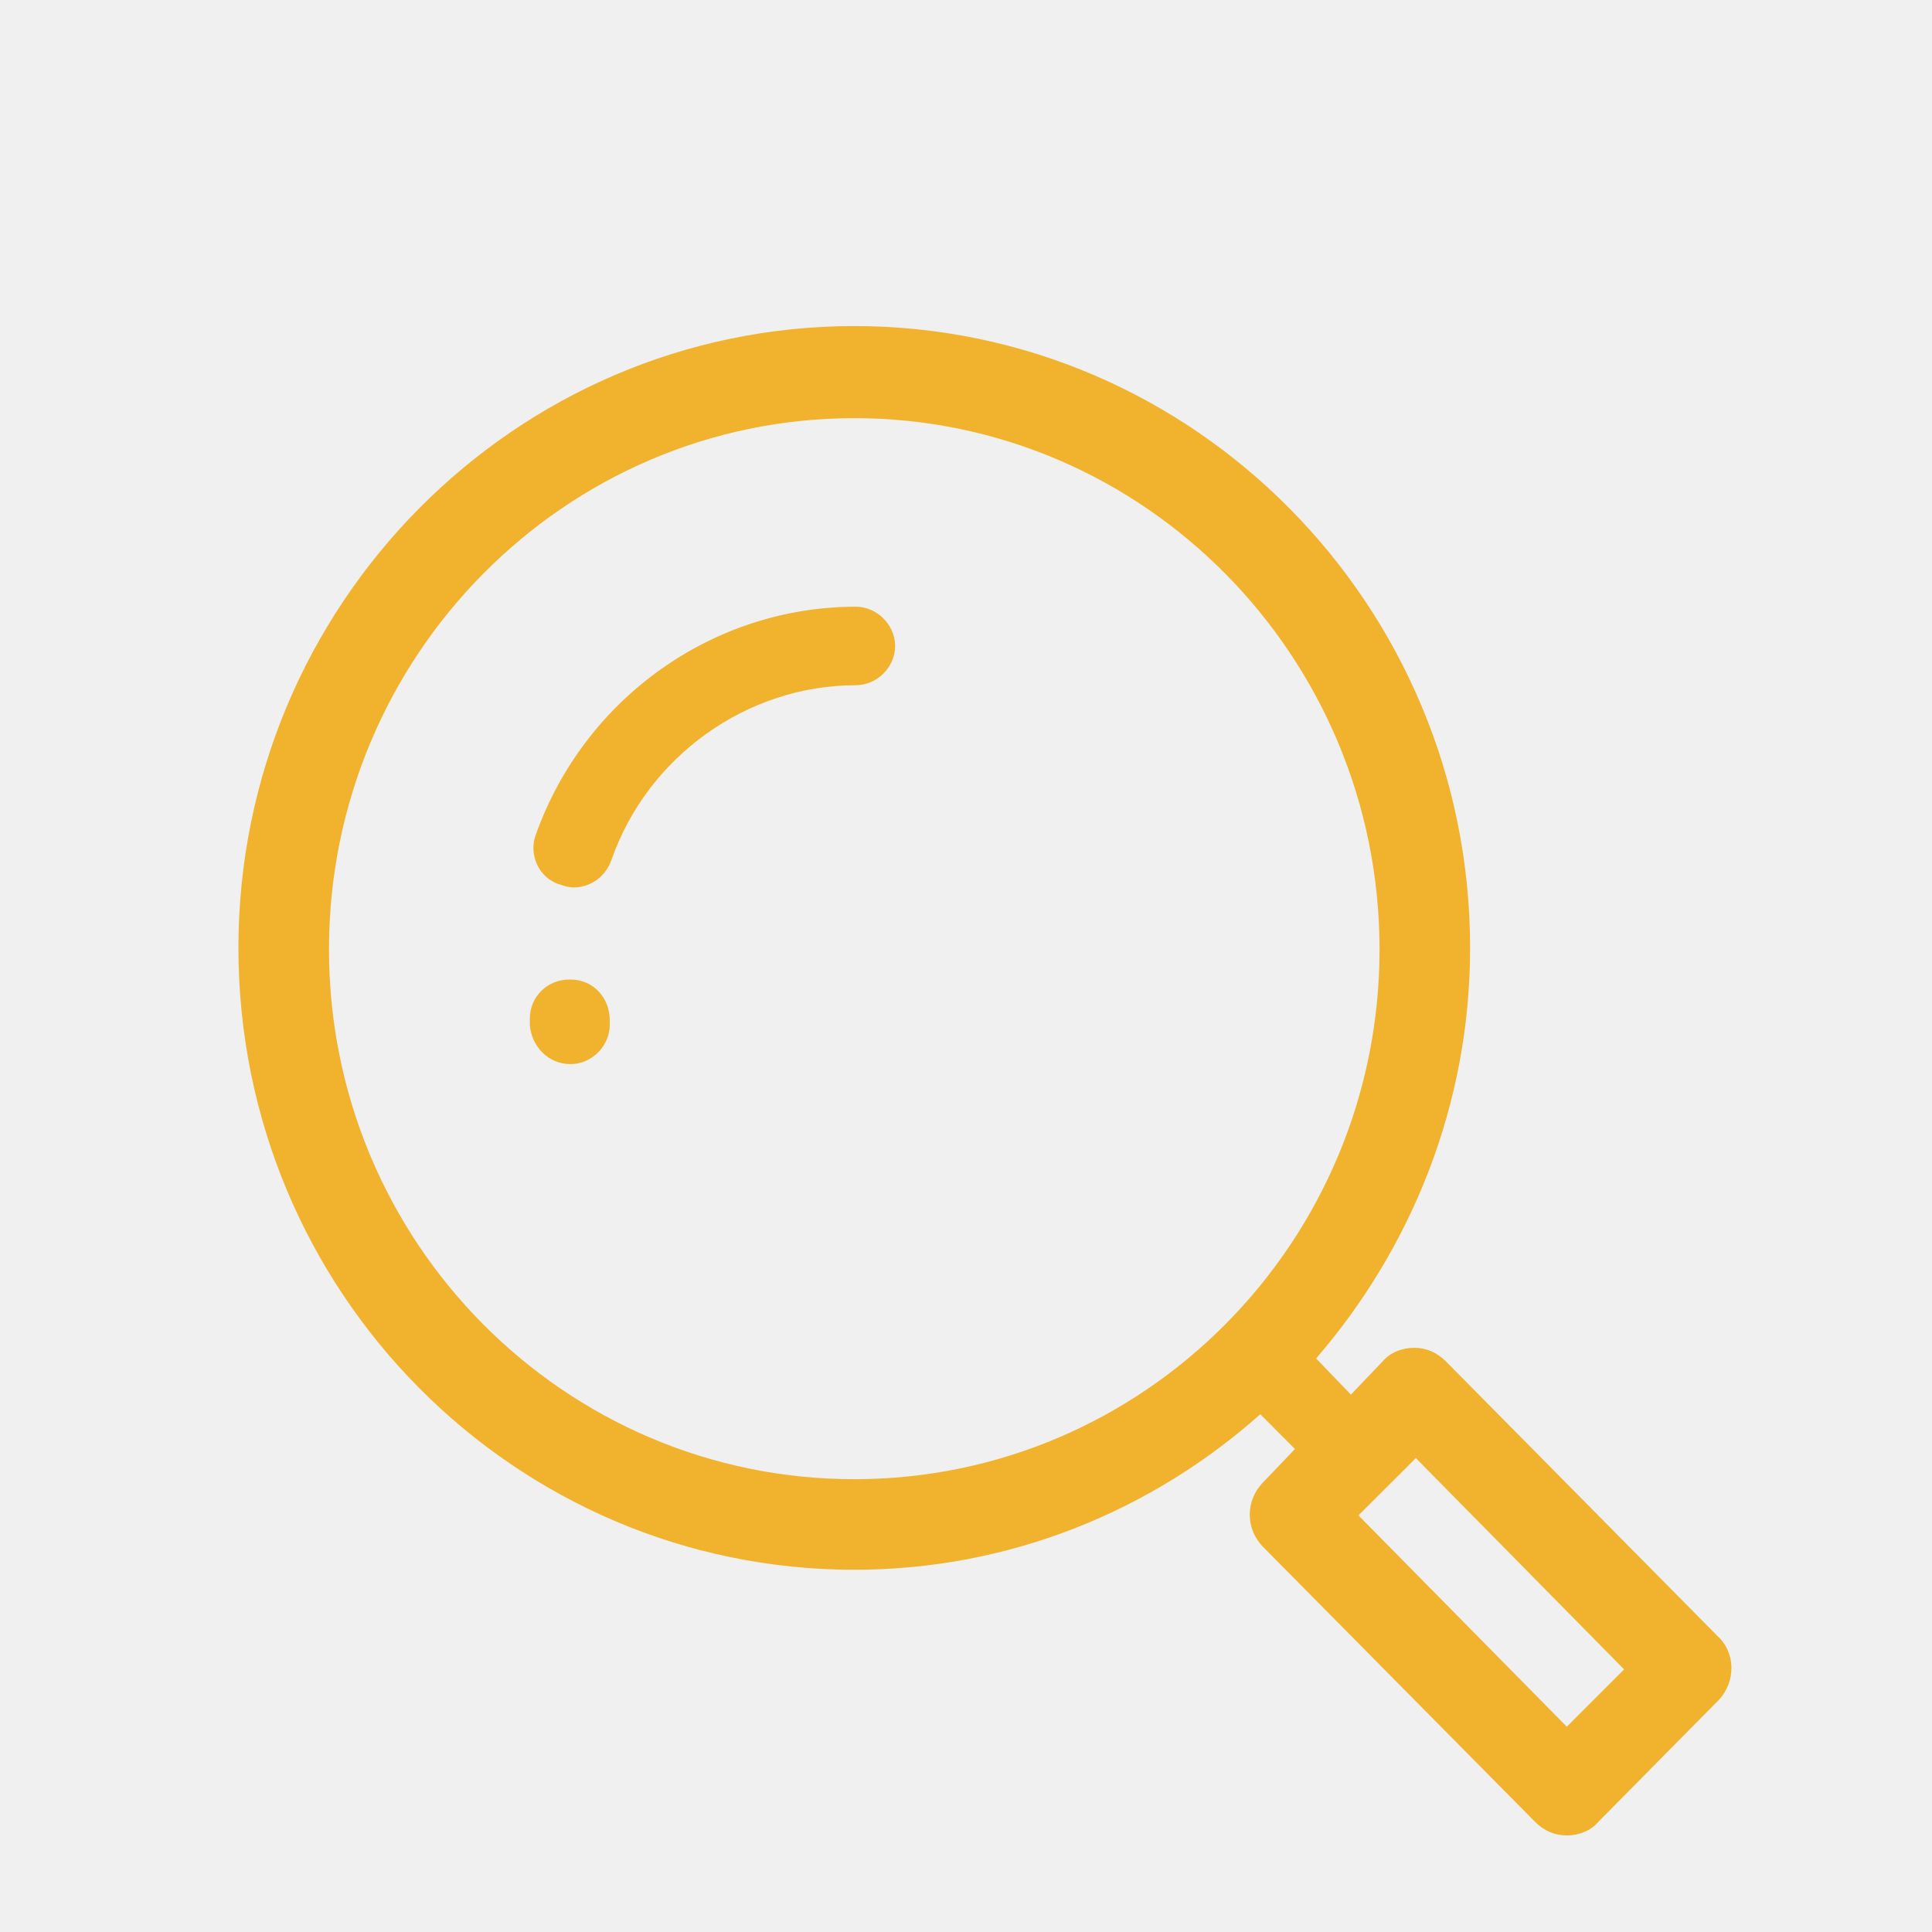
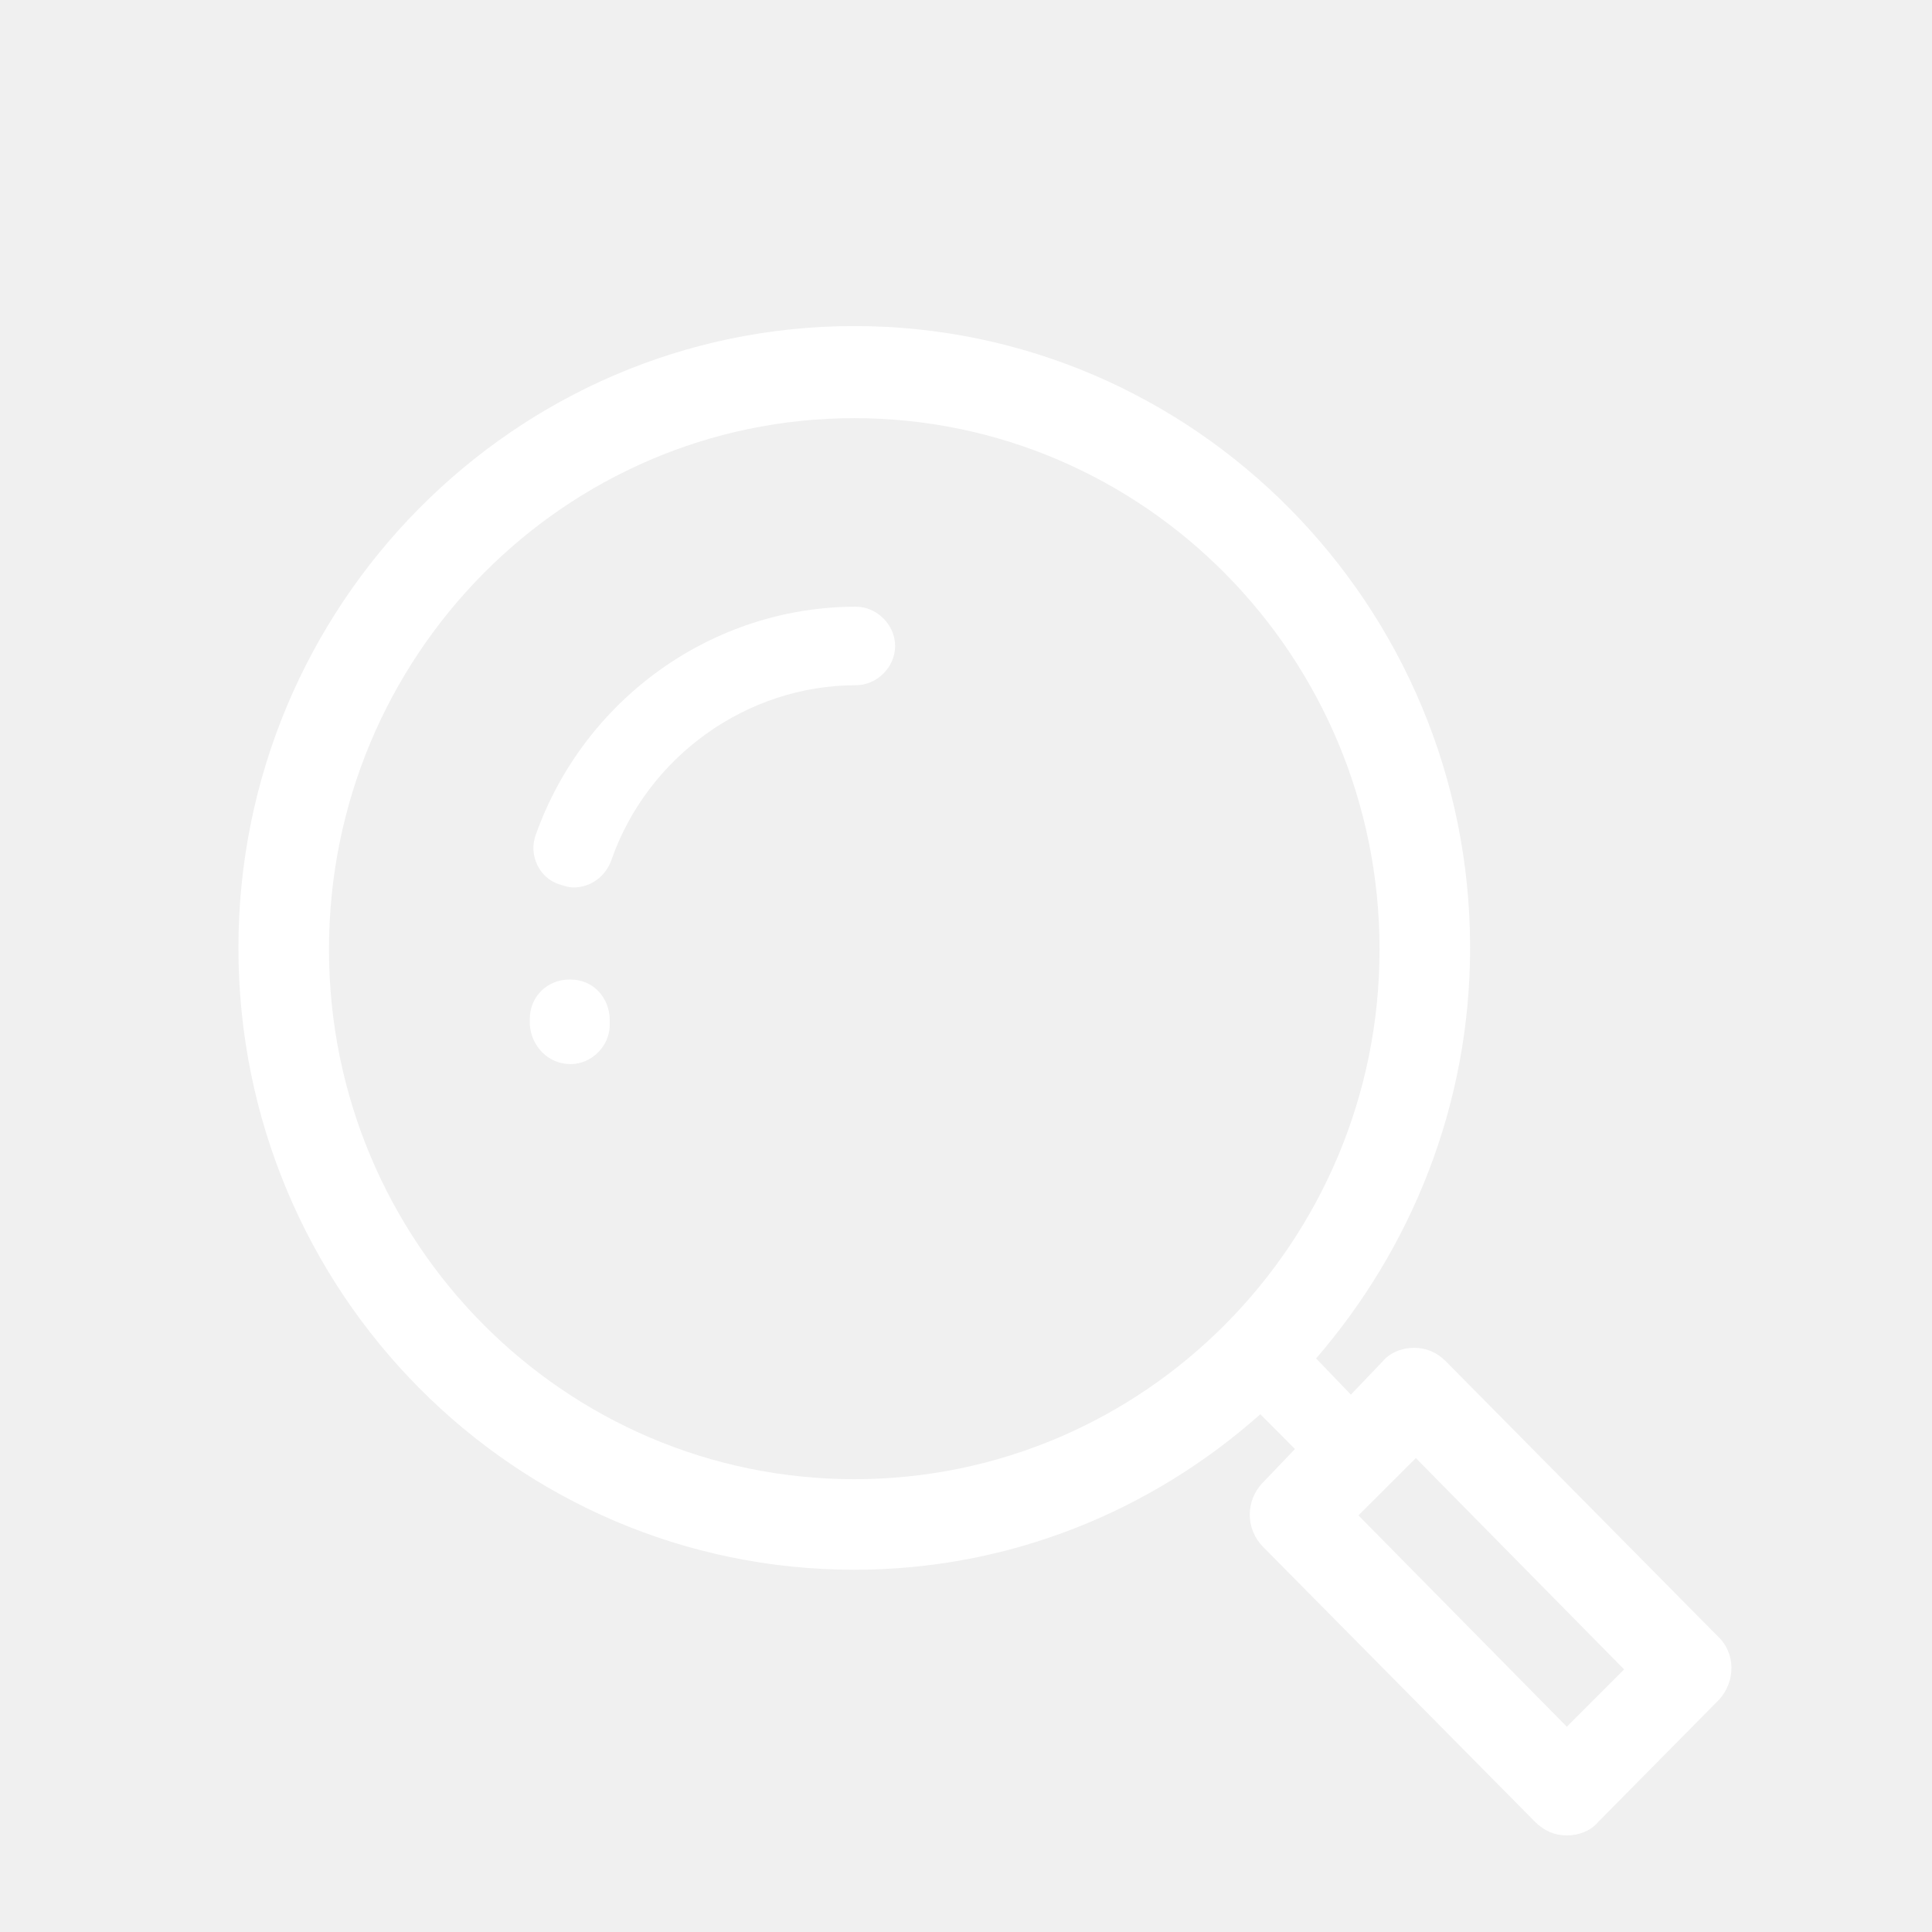
<svg xmlns="http://www.w3.org/2000/svg" viewBox="0 0 64 64" width="64px" height="64px">
  <g id="surface45252810">
-     <path style=" stroke:none;fill-rule:nonzero;fill:rgb(94.51%,69.804%,18.039%);fill-opacity:1;" d="M 28.301 10.801 C 17.051 10.801 7.898 20.051 7.898 31.398 C 7.898 42.801 17.051 52 28.301 52 C 33.449 52 38.148 50.051 41.75 46.848 L 42.898 48 L 41.848 49.098 C 41.25 49.699 41.25 50.648 41.848 51.25 L 50.848 60.348 C 51.148 60.648 51.5 60.801 51.898 60.801 C 52.301 60.801 52.699 60.648 52.949 60.348 L 56.949 56.301 C 57.5 55.699 57.5 54.75 56.898 54.199 L 47.898 45.098 C 47.602 44.801 47.25 44.648 46.848 44.648 C 46.449 44.648 46.051 44.801 45.801 45.098 L 44.75 46.199 L 43.598 45 C 46.75 41.352 48.699 36.602 48.699 31.398 C 48.699 20.051 39.551 10.801 28.301 10.801 Z M 28.301 13.852 C 37.898 13.852 45.699 21.75 45.699 31.449 C 45.699 41.148 37.898 49 28.301 49 C 18.699 49 10.898 41.148 10.898 31.449 C 10.898 21.75 18.699 13.852 28.301 13.852 Z M 28.352 20.098 C 23.602 20.098 19.352 23.148 17.75 27.648 C 17.5 28.301 17.852 29.102 18.551 29.301 C 18.699 29.352 18.852 29.398 19 29.398 C 19.551 29.398 20.051 29.051 20.25 28.5 C 21.449 25.051 24.75 22.699 28.352 22.699 C 29.051 22.699 29.652 22.102 29.652 21.398 C 29.652 20.699 29.051 20.098 28.352 20.098 Z M 18.852 32.449 C 18.148 32.449 17.551 33 17.551 33.75 L 17.551 33.949 C 17.602 34.648 18.148 35.25 18.902 35.25 C 19.602 35.25 20.199 34.648 20.199 33.949 L 20.199 33.801 C 20.199 33.051 19.652 32.449 18.902 32.449 Z M 46.902 48.301 L 53.801 55.301 L 51.902 57.199 L 45 50.199 Z M 46.902 48.301 " />
+     <path style=" stroke:none;fill-rule:nonzero;fill:#fff;fill-opacity:1;" d="M 28.301 10.801 C 17.051 10.801 7.898 20.051 7.898 31.398 C 7.898 42.801 17.051 52 28.301 52 C 33.449 52 38.148 50.051 41.75 46.848 L 42.898 48 L 41.848 49.098 C 41.25 49.699 41.25 50.648 41.848 51.25 L 50.848 60.348 C 51.148 60.648 51.5 60.801 51.898 60.801 C 52.301 60.801 52.699 60.648 52.949 60.348 L 56.949 56.301 C 57.5 55.699 57.5 54.75 56.898 54.199 L 47.898 45.098 C 47.602 44.801 47.25 44.648 46.848 44.648 C 46.449 44.648 46.051 44.801 45.801 45.098 L 44.75 46.199 L 43.598 45 C 46.75 41.352 48.699 36.602 48.699 31.398 C 48.699 20.051 39.551 10.801 28.301 10.801 Z M 28.301 13.852 C 37.898 13.852 45.699 21.75 45.699 31.449 C 45.699 41.148 37.898 49 28.301 49 C 18.699 49 10.898 41.148 10.898 31.449 C 10.898 21.75 18.699 13.852 28.301 13.852 Z M 28.352 20.098 C 23.602 20.098 19.352 23.148 17.75 27.648 C 17.5 28.301 17.852 29.102 18.551 29.301 C 18.699 29.352 18.852 29.398 19 29.398 C 19.551 29.398 20.051 29.051 20.25 28.5 C 21.449 25.051 24.75 22.699 28.352 22.699 C 29.051 22.699 29.652 22.102 29.652 21.398 C 29.652 20.699 29.051 20.098 28.352 20.098 Z M 18.852 32.449 C 18.148 32.449 17.551 33 17.551 33.75 L 17.551 33.949 C 17.602 34.648 18.148 35.25 18.902 35.25 C 19.602 35.25 20.199 34.648 20.199 33.949 L 20.199 33.801 C 20.199 33.051 19.652 32.449 18.902 32.449 Z M 46.902 48.301 L 53.801 55.301 L 51.902 57.199 L 45 50.199 Z M 46.902 48.301 " />
  </g>
</svg>
